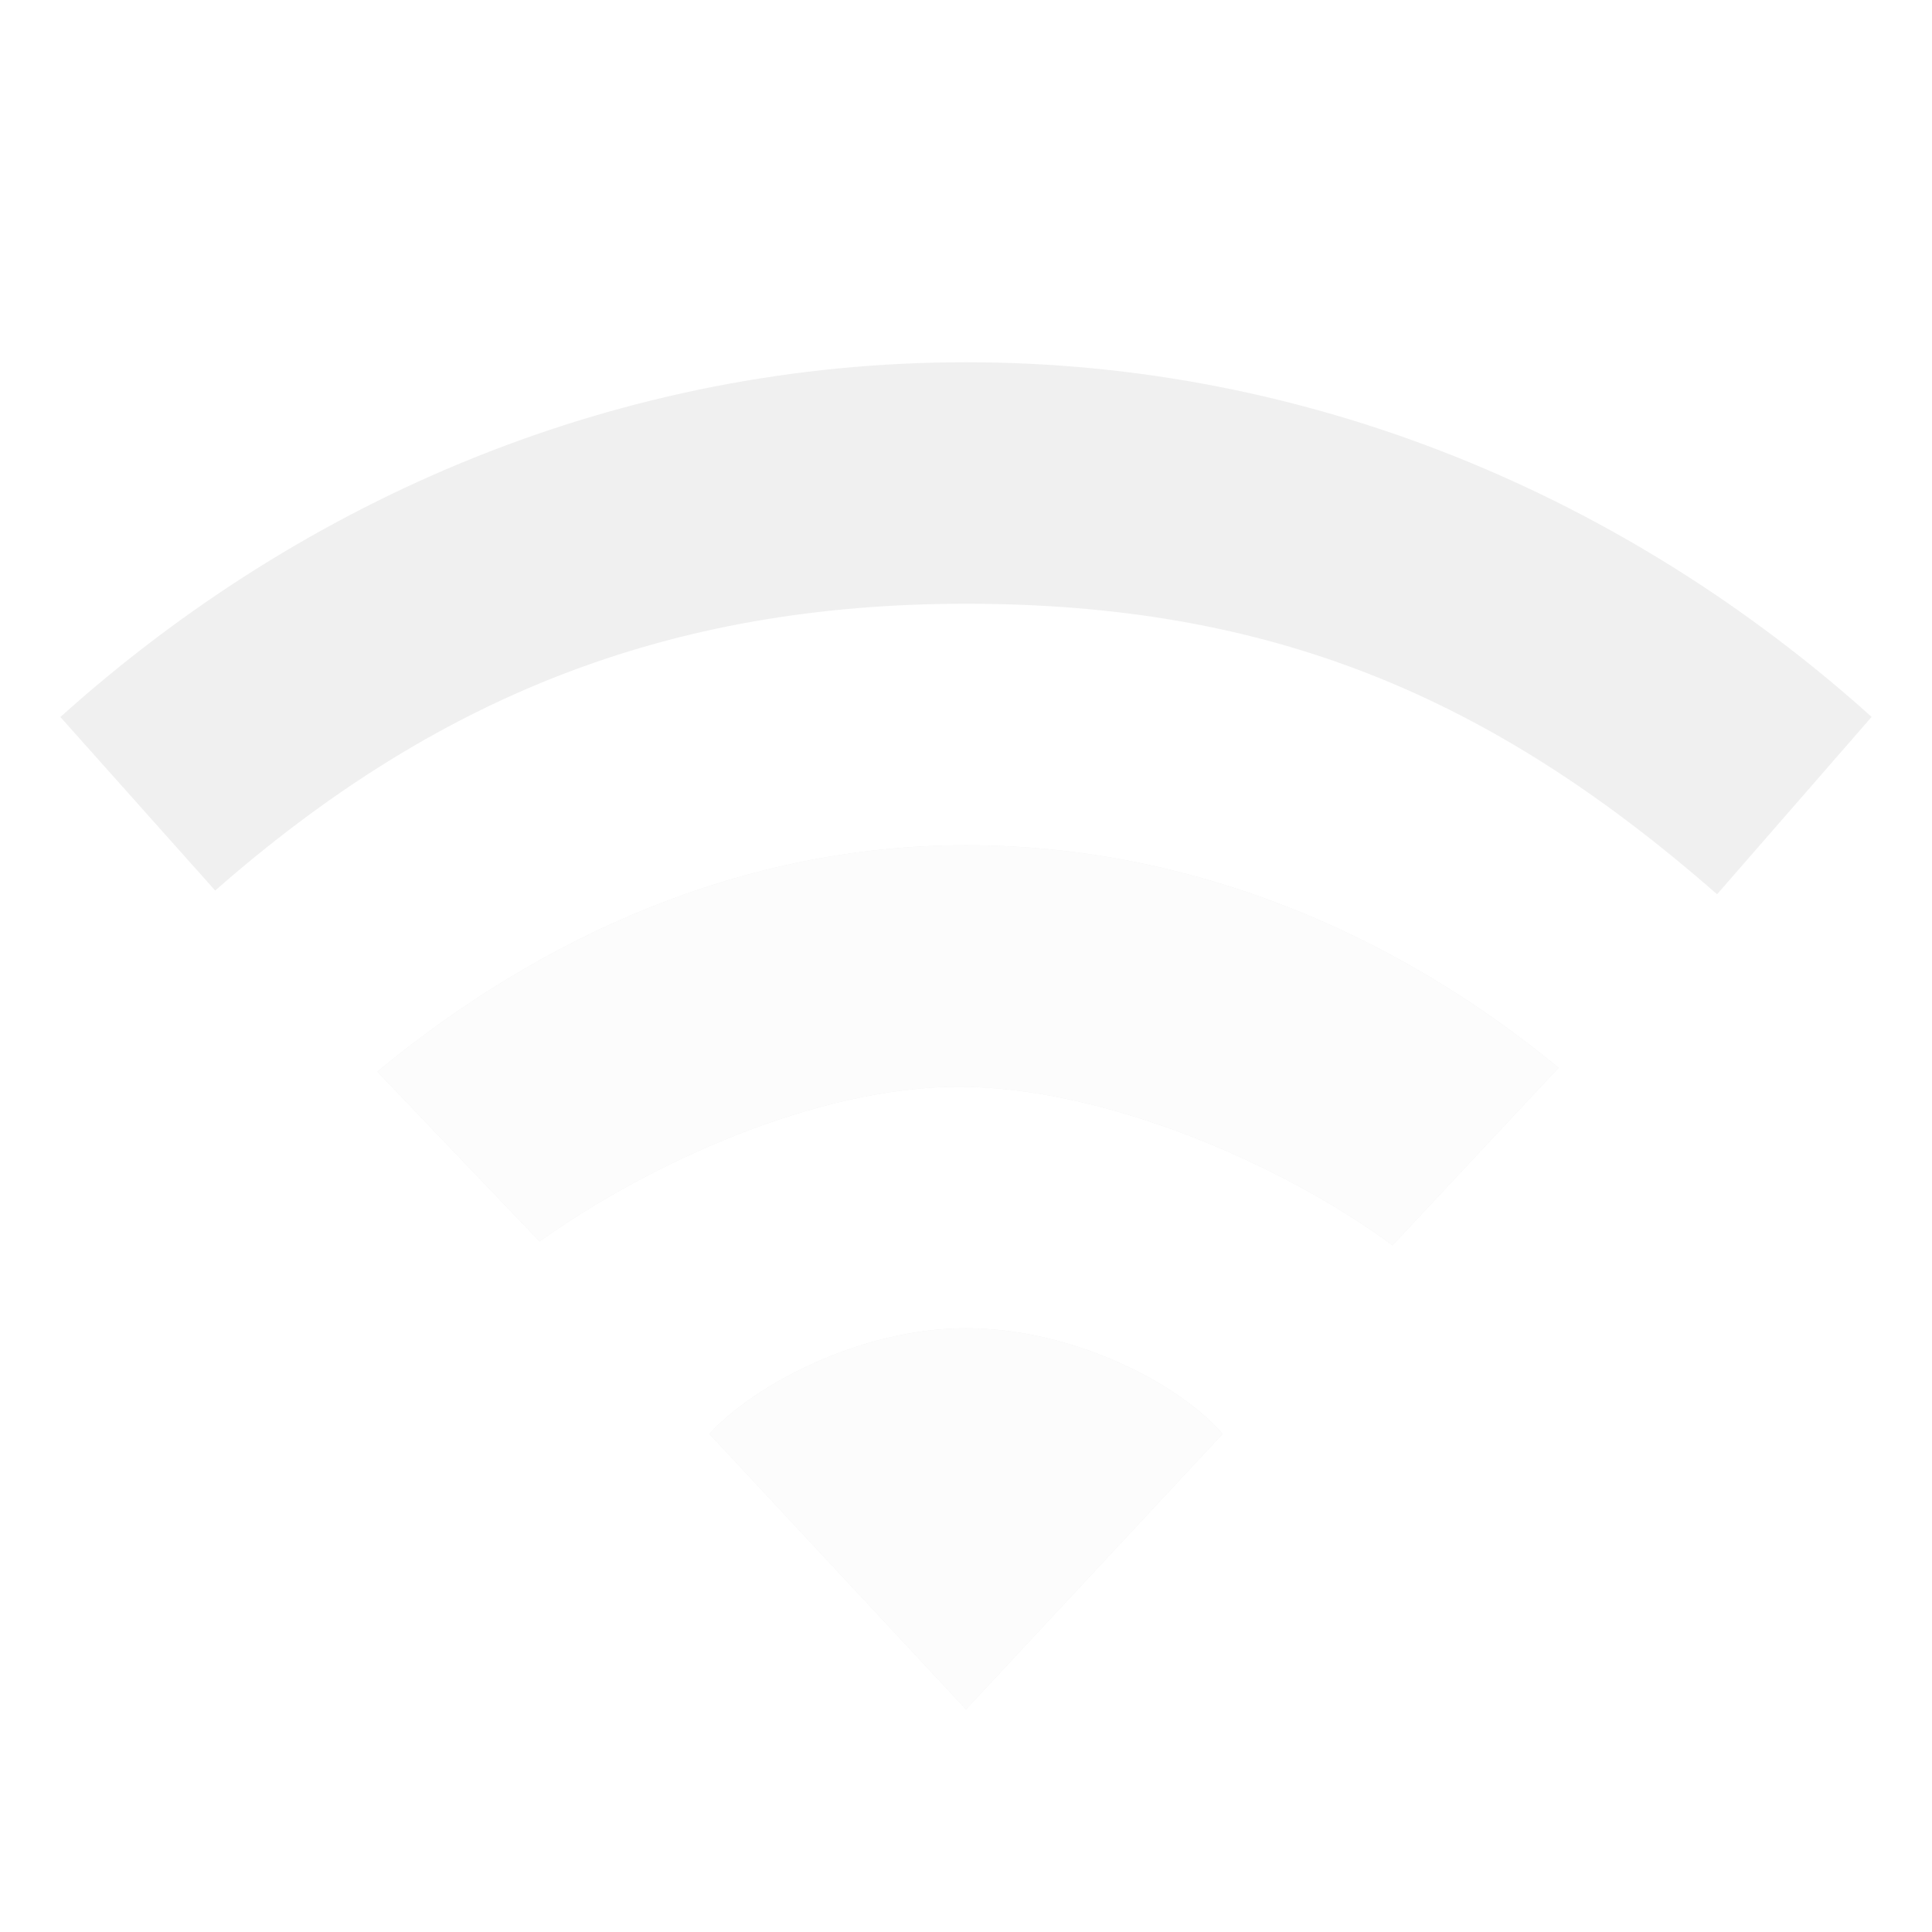
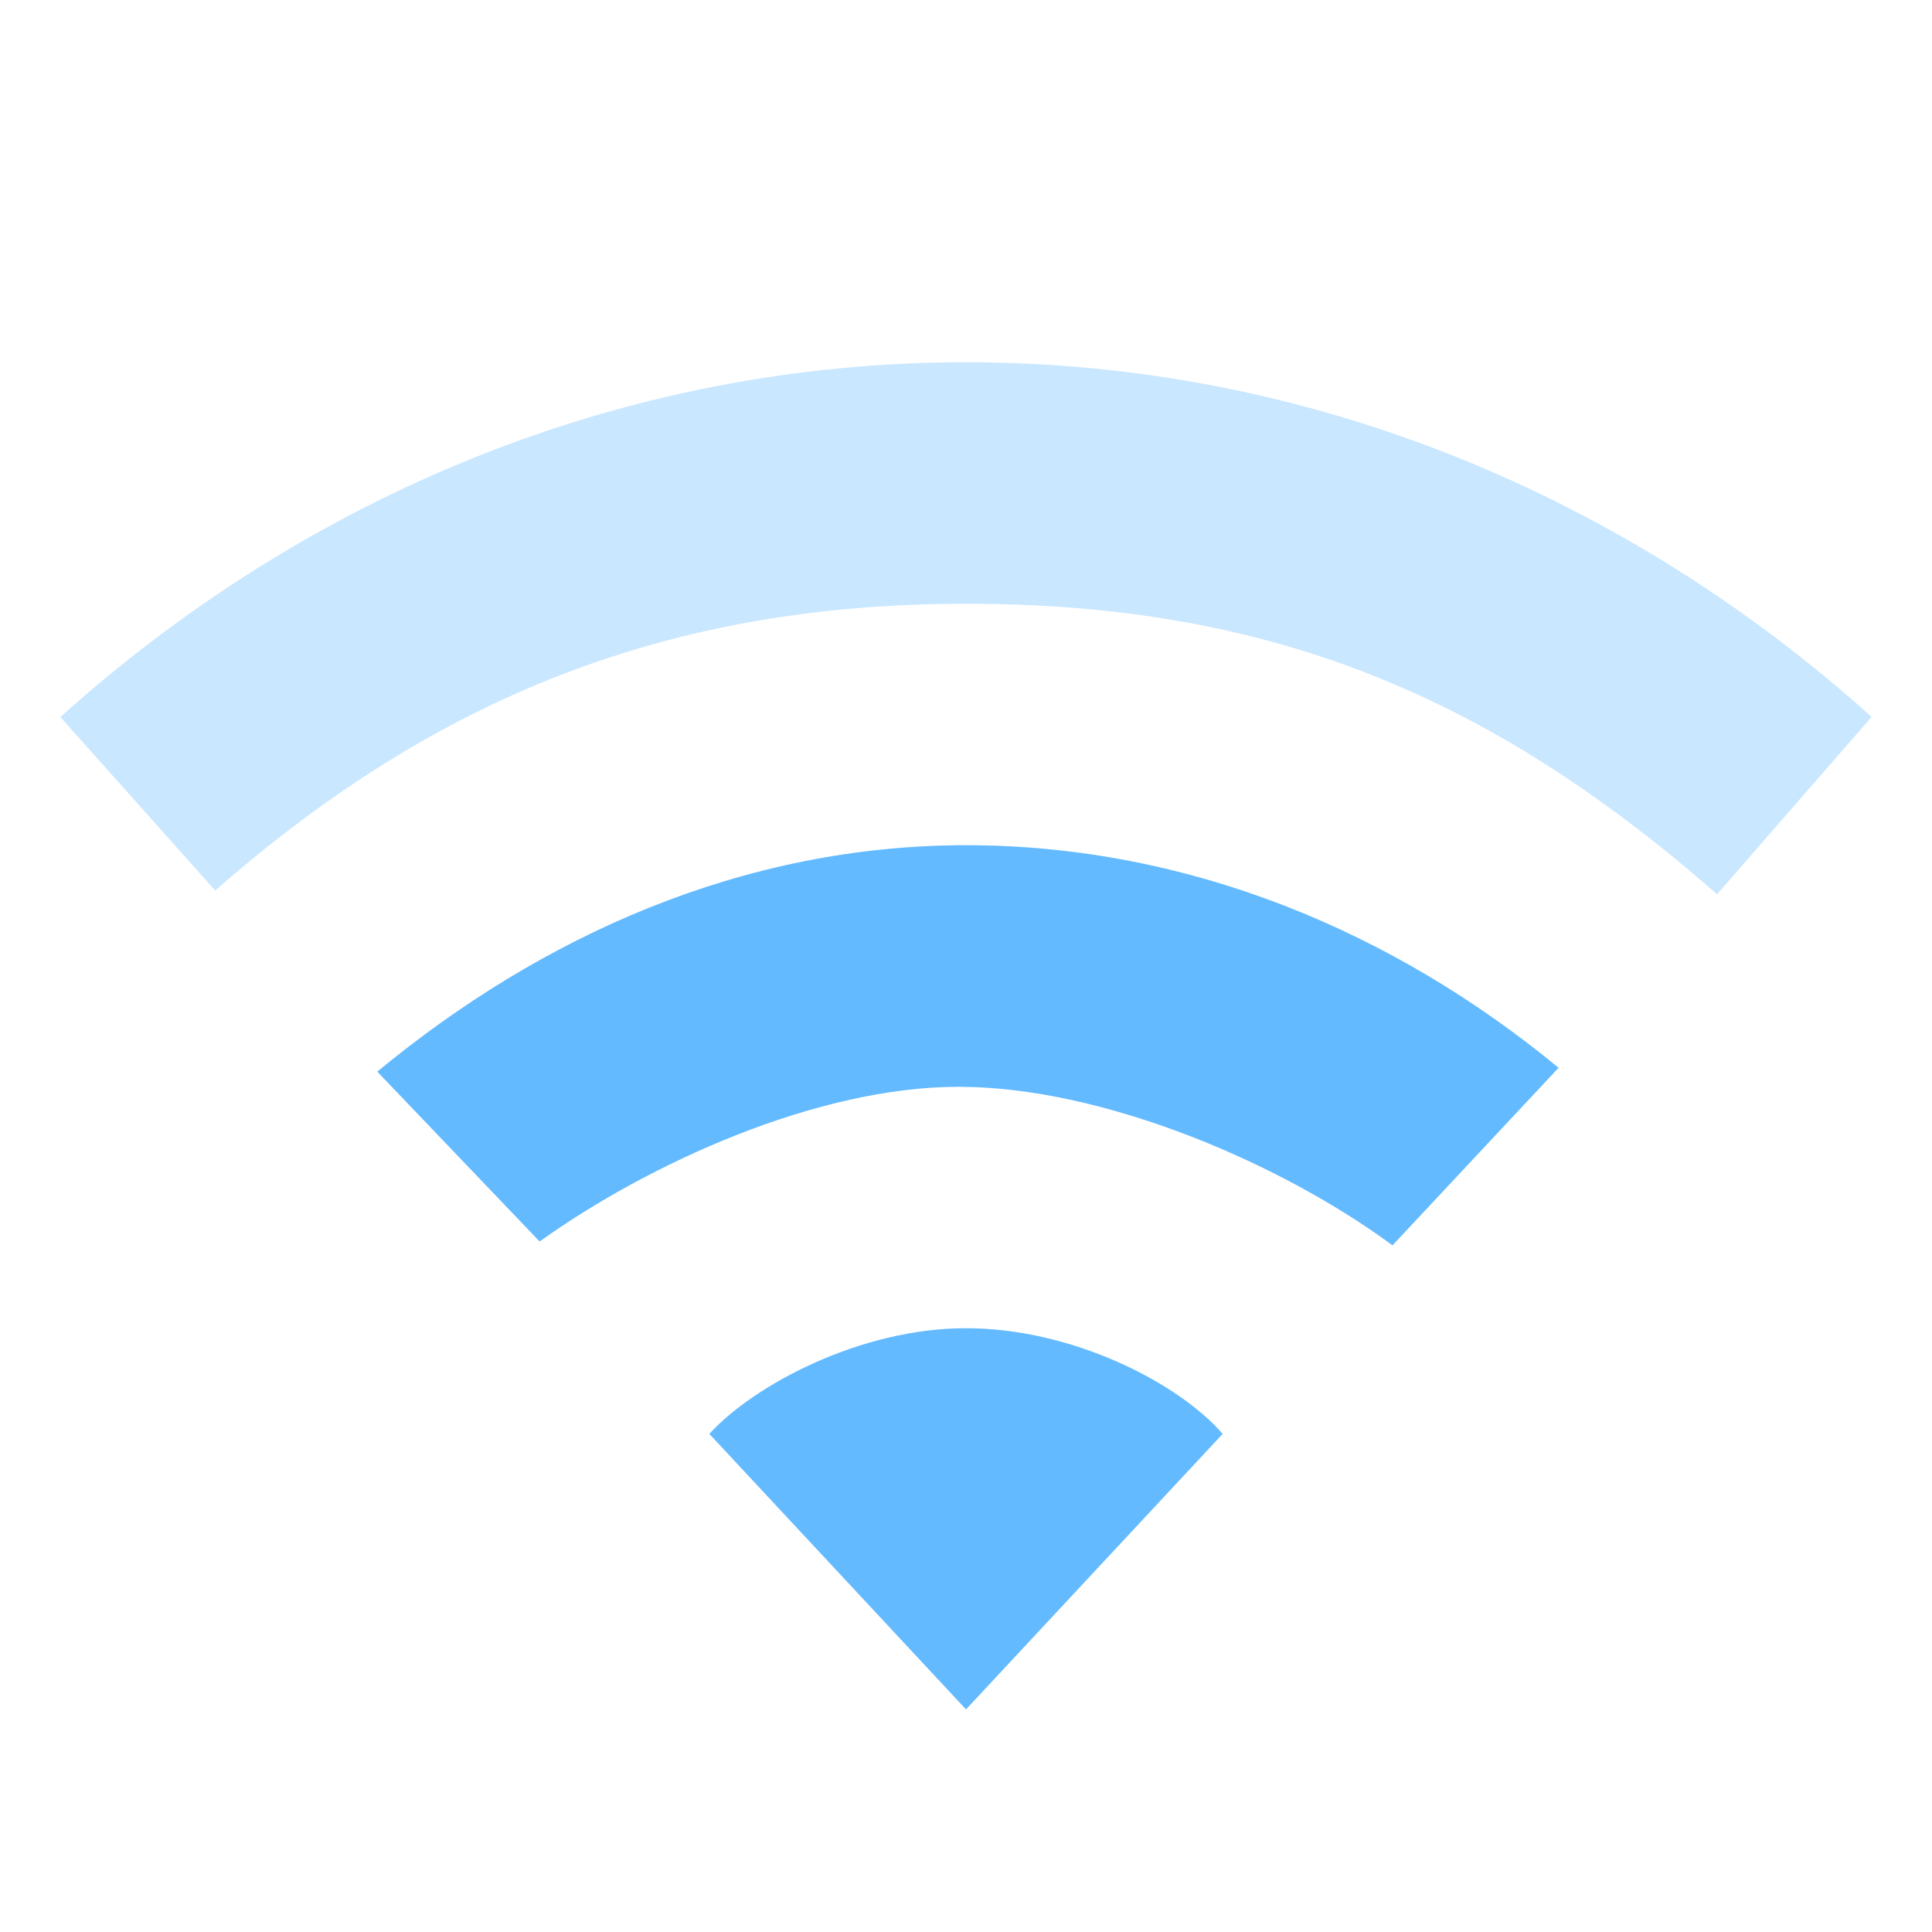
- <svg xmlns="http://www.w3.org/2000/svg" height="16" width="16" id="svg2" version="1.1">
+ <svg xmlns="http://www.w3.org/2000/svg" version="1.1" id="svg2" width="16" height="16">
  <defs id="defs12" />
-   <g transform="translate(-293 351)" id="g4">
-     <path d="M301-348c-2.853 0-5.468 1.111-7.5 2.938l1.282 1.437c1.811-1.588 3.732-2.375 6.218-2.375 2.487 0 4.32.74 6.22 2.406l1.28-1.469c-2.031-1.826-4.646-2.937-7.5-2.937zm0 4c-1.847 0-3.514.75-4.875 1.875l1.344 1.406c.907-.649 2.299-1.281 3.469-1.281 1.198 0 2.674.634 3.594 1.313l1.375-1.47C304.546-343.28 302.848-344 301-344zm0 4c-.883 0-1.764.477-2.125.875l2.125 2.281 2.125-2.281c-.36-.418-1.24-.875-2.125-.875z" overflow="visible" style="marker:none;fill:#d4d4d4" id="path6" fill="#666" color="#000" opacity=".35" />
-     <path color="#000" d="M301-344c-1.847 0-3.514.75-4.875 1.875l1.344 1.406c.907-.649 2.299-1.281 3.469-1.281 1.198 0 2.674.634 3.594 1.313l1.375-1.47C304.546-343.28 302.848-344 301-344zm0 4c-.883 0-1.764.477-2.125.875l2.125 2.281 2.125-2.281c-.36-.418-1.24-.875-2.125-.875z" fill="#666" overflow="visible" style="marker:none;fill:#fcfcfc;fill-opacity:1" id="path8" />
+   <g style="fill:#64baff" id="g4" transform="translate(-293 351)">
+     <path opacity=".35" color="#000" fill="#666" id="path6" style="marker:none;fill:#64baff;fill-opacity:1" overflow="visible" d="M301-348c-2.853 0-5.468 1.111-7.5 2.938l1.282 1.437c1.811-1.588 3.732-2.375 6.218-2.375 2.487 0 4.32.74 6.22 2.406l1.28-1.469c-2.031-1.826-4.646-2.937-7.5-2.937zm0 4c-1.847 0-3.514.75-4.875 1.875l1.344 1.406c.907-.649 2.299-1.281 3.469-1.281 1.198 0 2.674.634 3.594 1.313l1.375-1.47C304.546-343.28 302.848-344 301-344zm0 4c-.883 0-1.764.477-2.125.875l2.125 2.281 2.125-2.281c-.36-.418-1.24-.875-2.125-.875z" />
+     <path id="path8" style="marker:none;fill:#64baff;fill-opacity:1" overflow="visible" fill="#666" d="M301-344c-1.847 0-3.514.75-4.875 1.875l1.344 1.406c.907-.649 2.299-1.281 3.469-1.281 1.198 0 2.674.634 3.594 1.313l1.375-1.47C304.546-343.28 302.848-344 301-344zm0 4c-.883 0-1.764.477-2.125.875l2.125 2.281 2.125-2.281c-.36-.418-1.24-.875-2.125-.875z" color="#000" />
  </g>
</svg>
